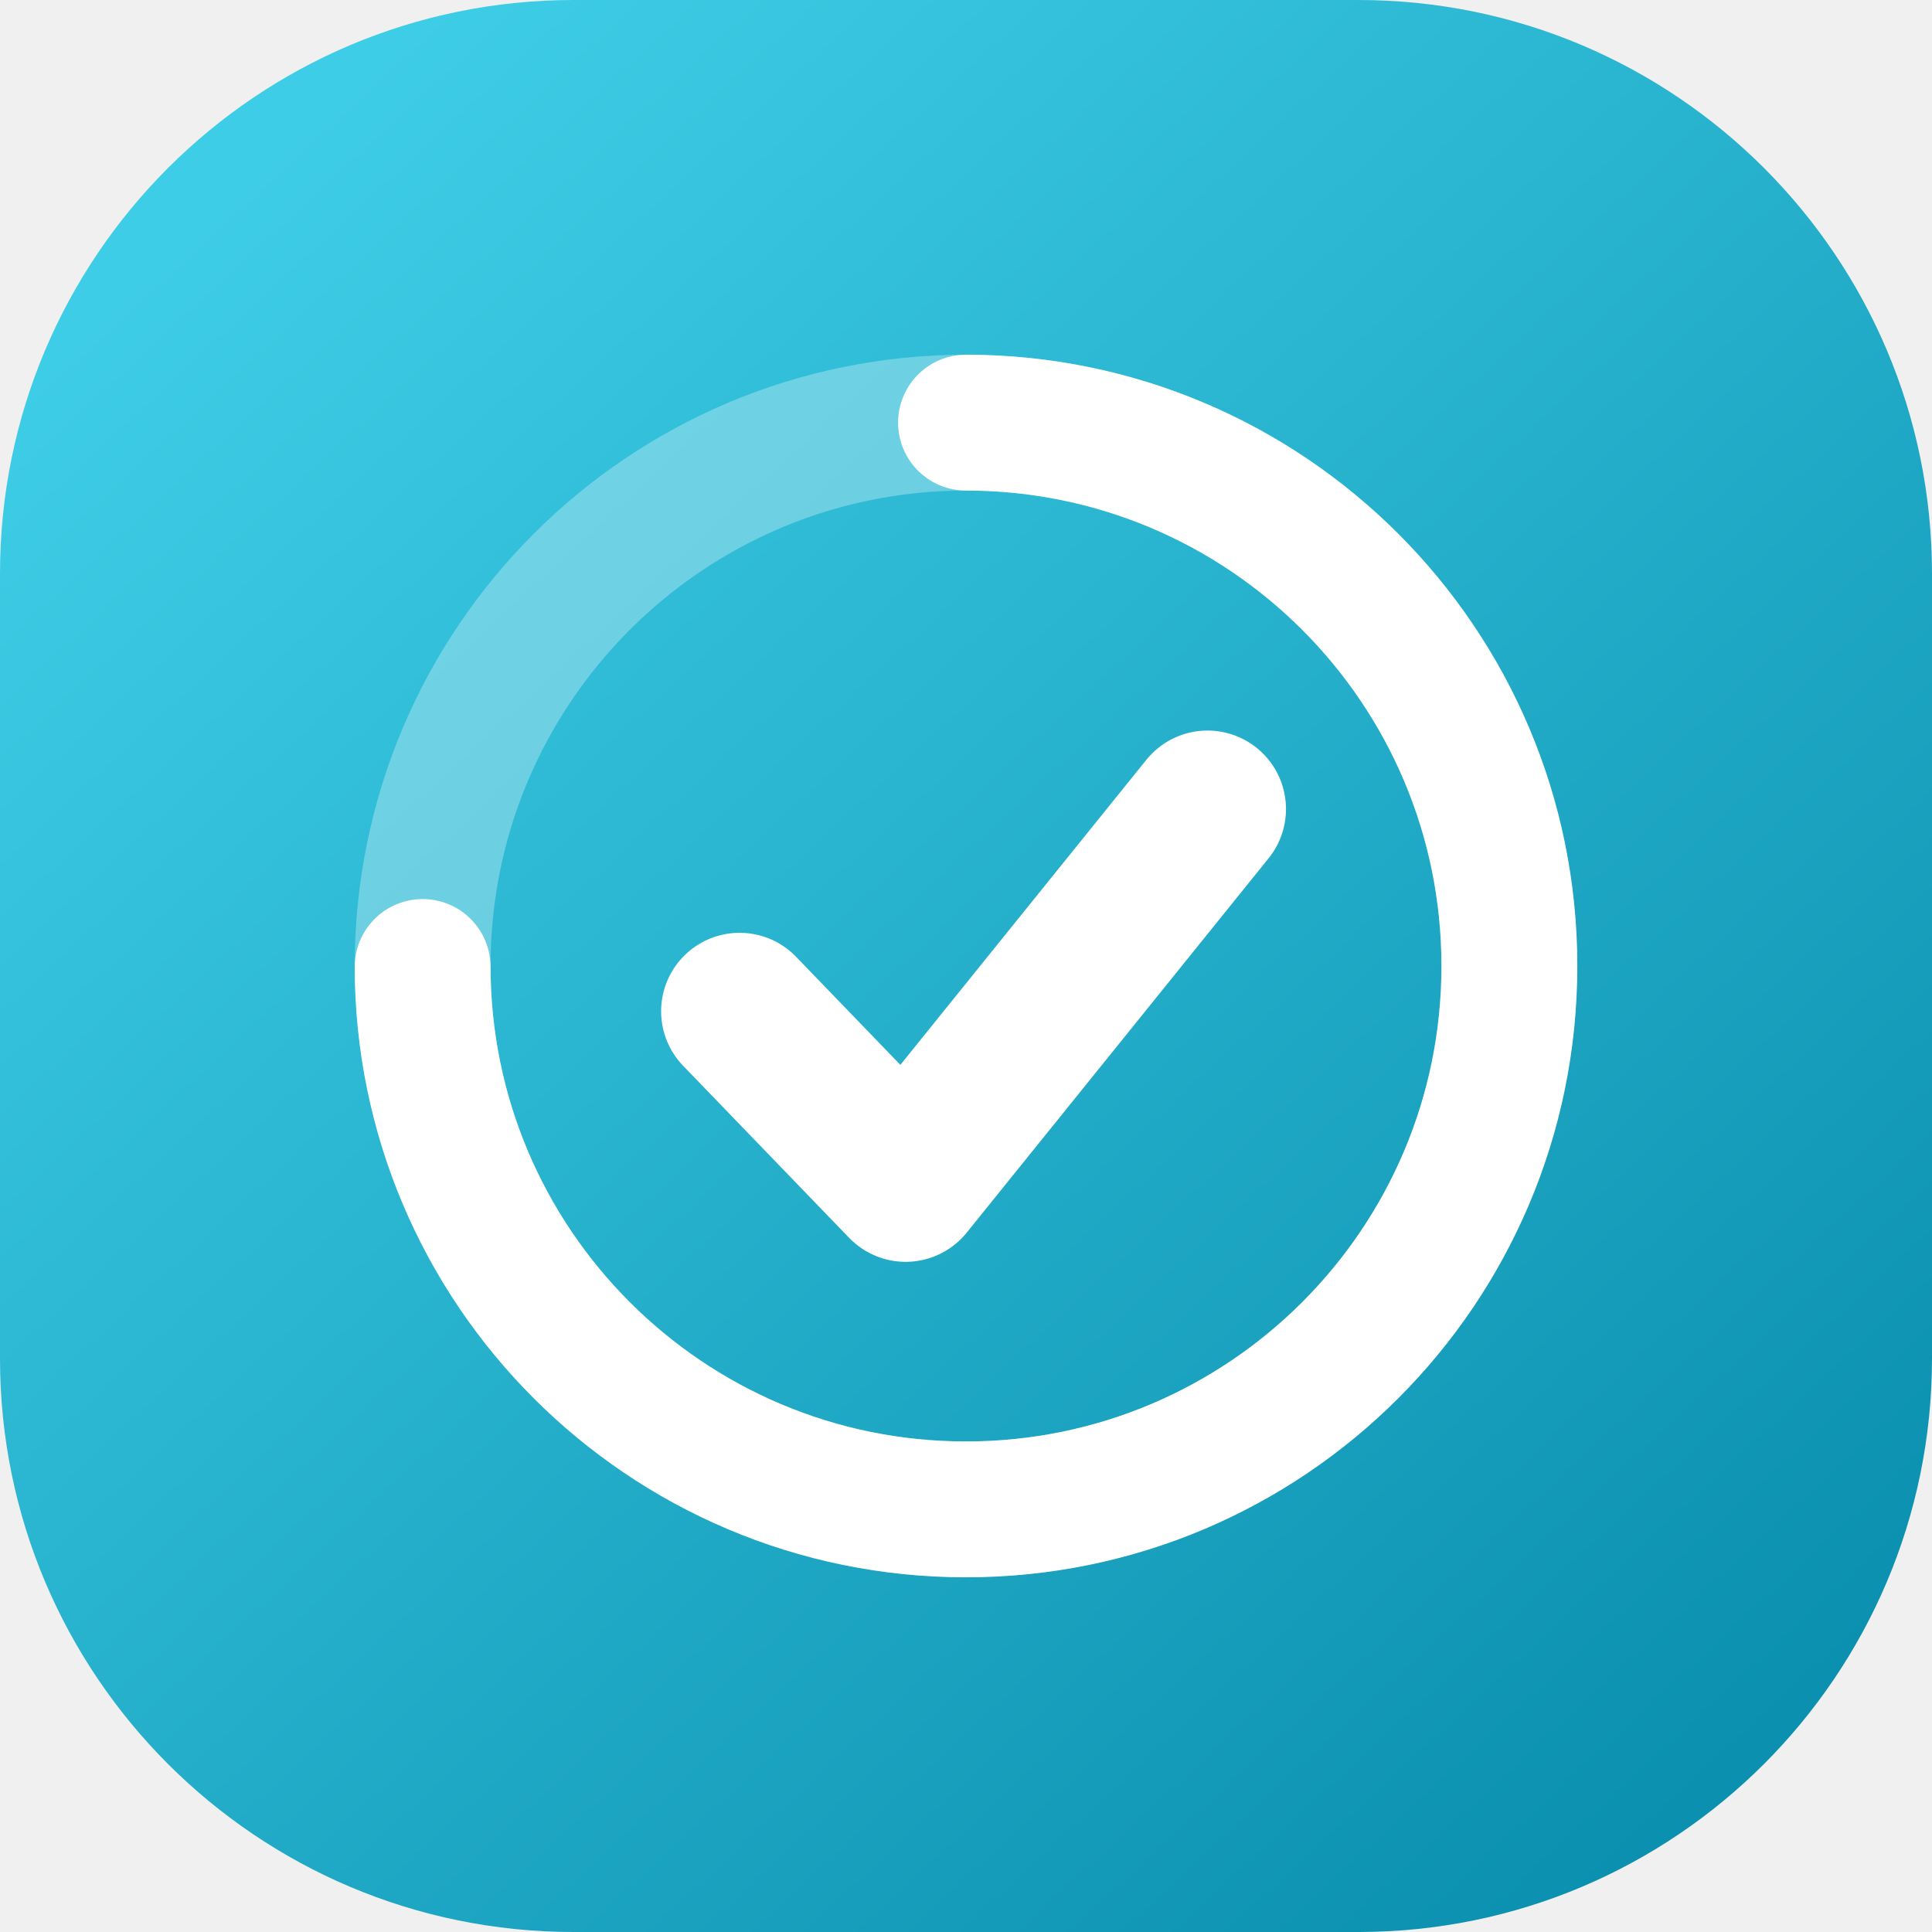
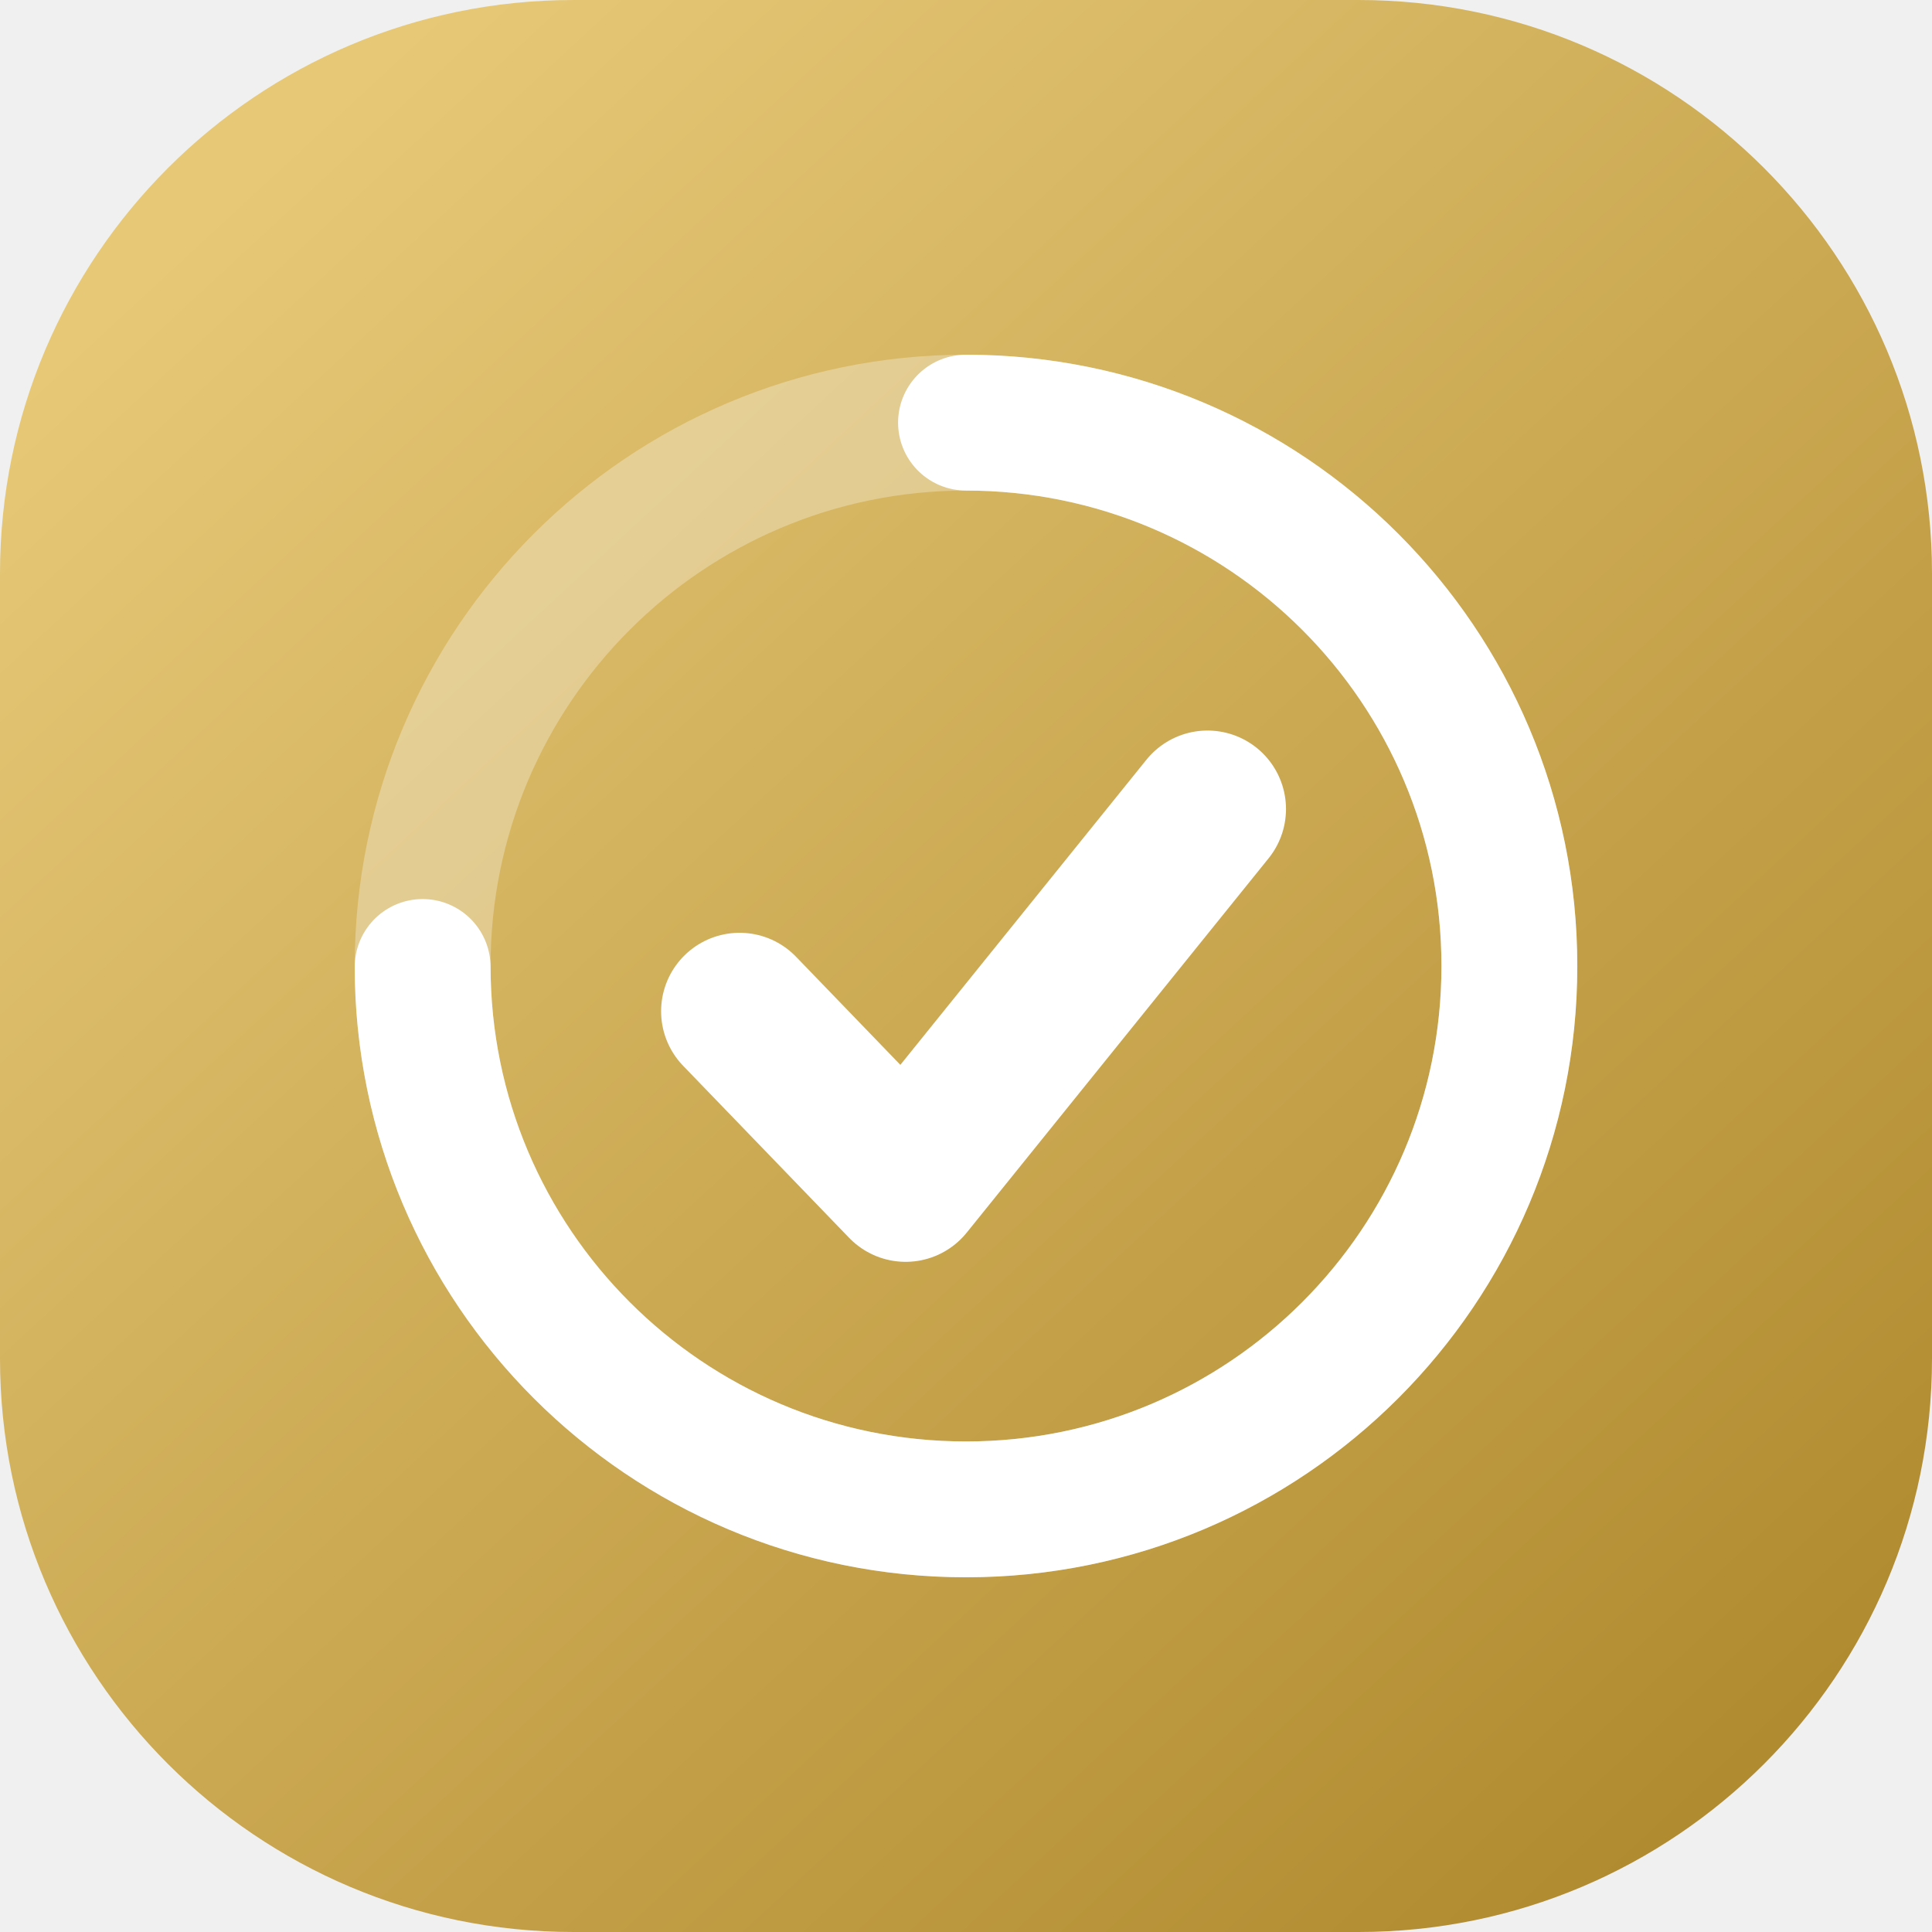
<svg xmlns="http://www.w3.org/2000/svg" viewBox="0 0 64 64" role="img" aria-label="DeadlineMate">
  <defs>
    <linearGradient id="g" x1="8" y1="6" x2="58" y2="60" gradientUnits="userSpaceOnUse">
-       <stop stop-color="#3ecde6" />
-       <stop offset="1" stop-color="#0a8fae" />
+       <stop stop-color="#e6c877" />
+       <stop offset="1" stop-color="#b08a2e" />
    </linearGradient>
  </defs>
  <rect width="64" height="64" rx="19" fill="url(#g)" />
  <circle cx="32" cy="32" r="18" fill="none" stroke="rgba(255,255,255,0.3)" stroke-width="4.5" />
  <circle cx="32" cy="32" r="18" fill="none" stroke="#ffffff" stroke-width="4.5" stroke-linecap="round" stroke-dasharray="84.8 113.1" transform="rotate(-90 32 32)" />
  <path d="M24.5 33.5l5.5 5.7 10-12.4" fill="none" stroke="#ffffff" stroke-width="5.2" stroke-linecap="round" stroke-linejoin="round" />
</svg>
